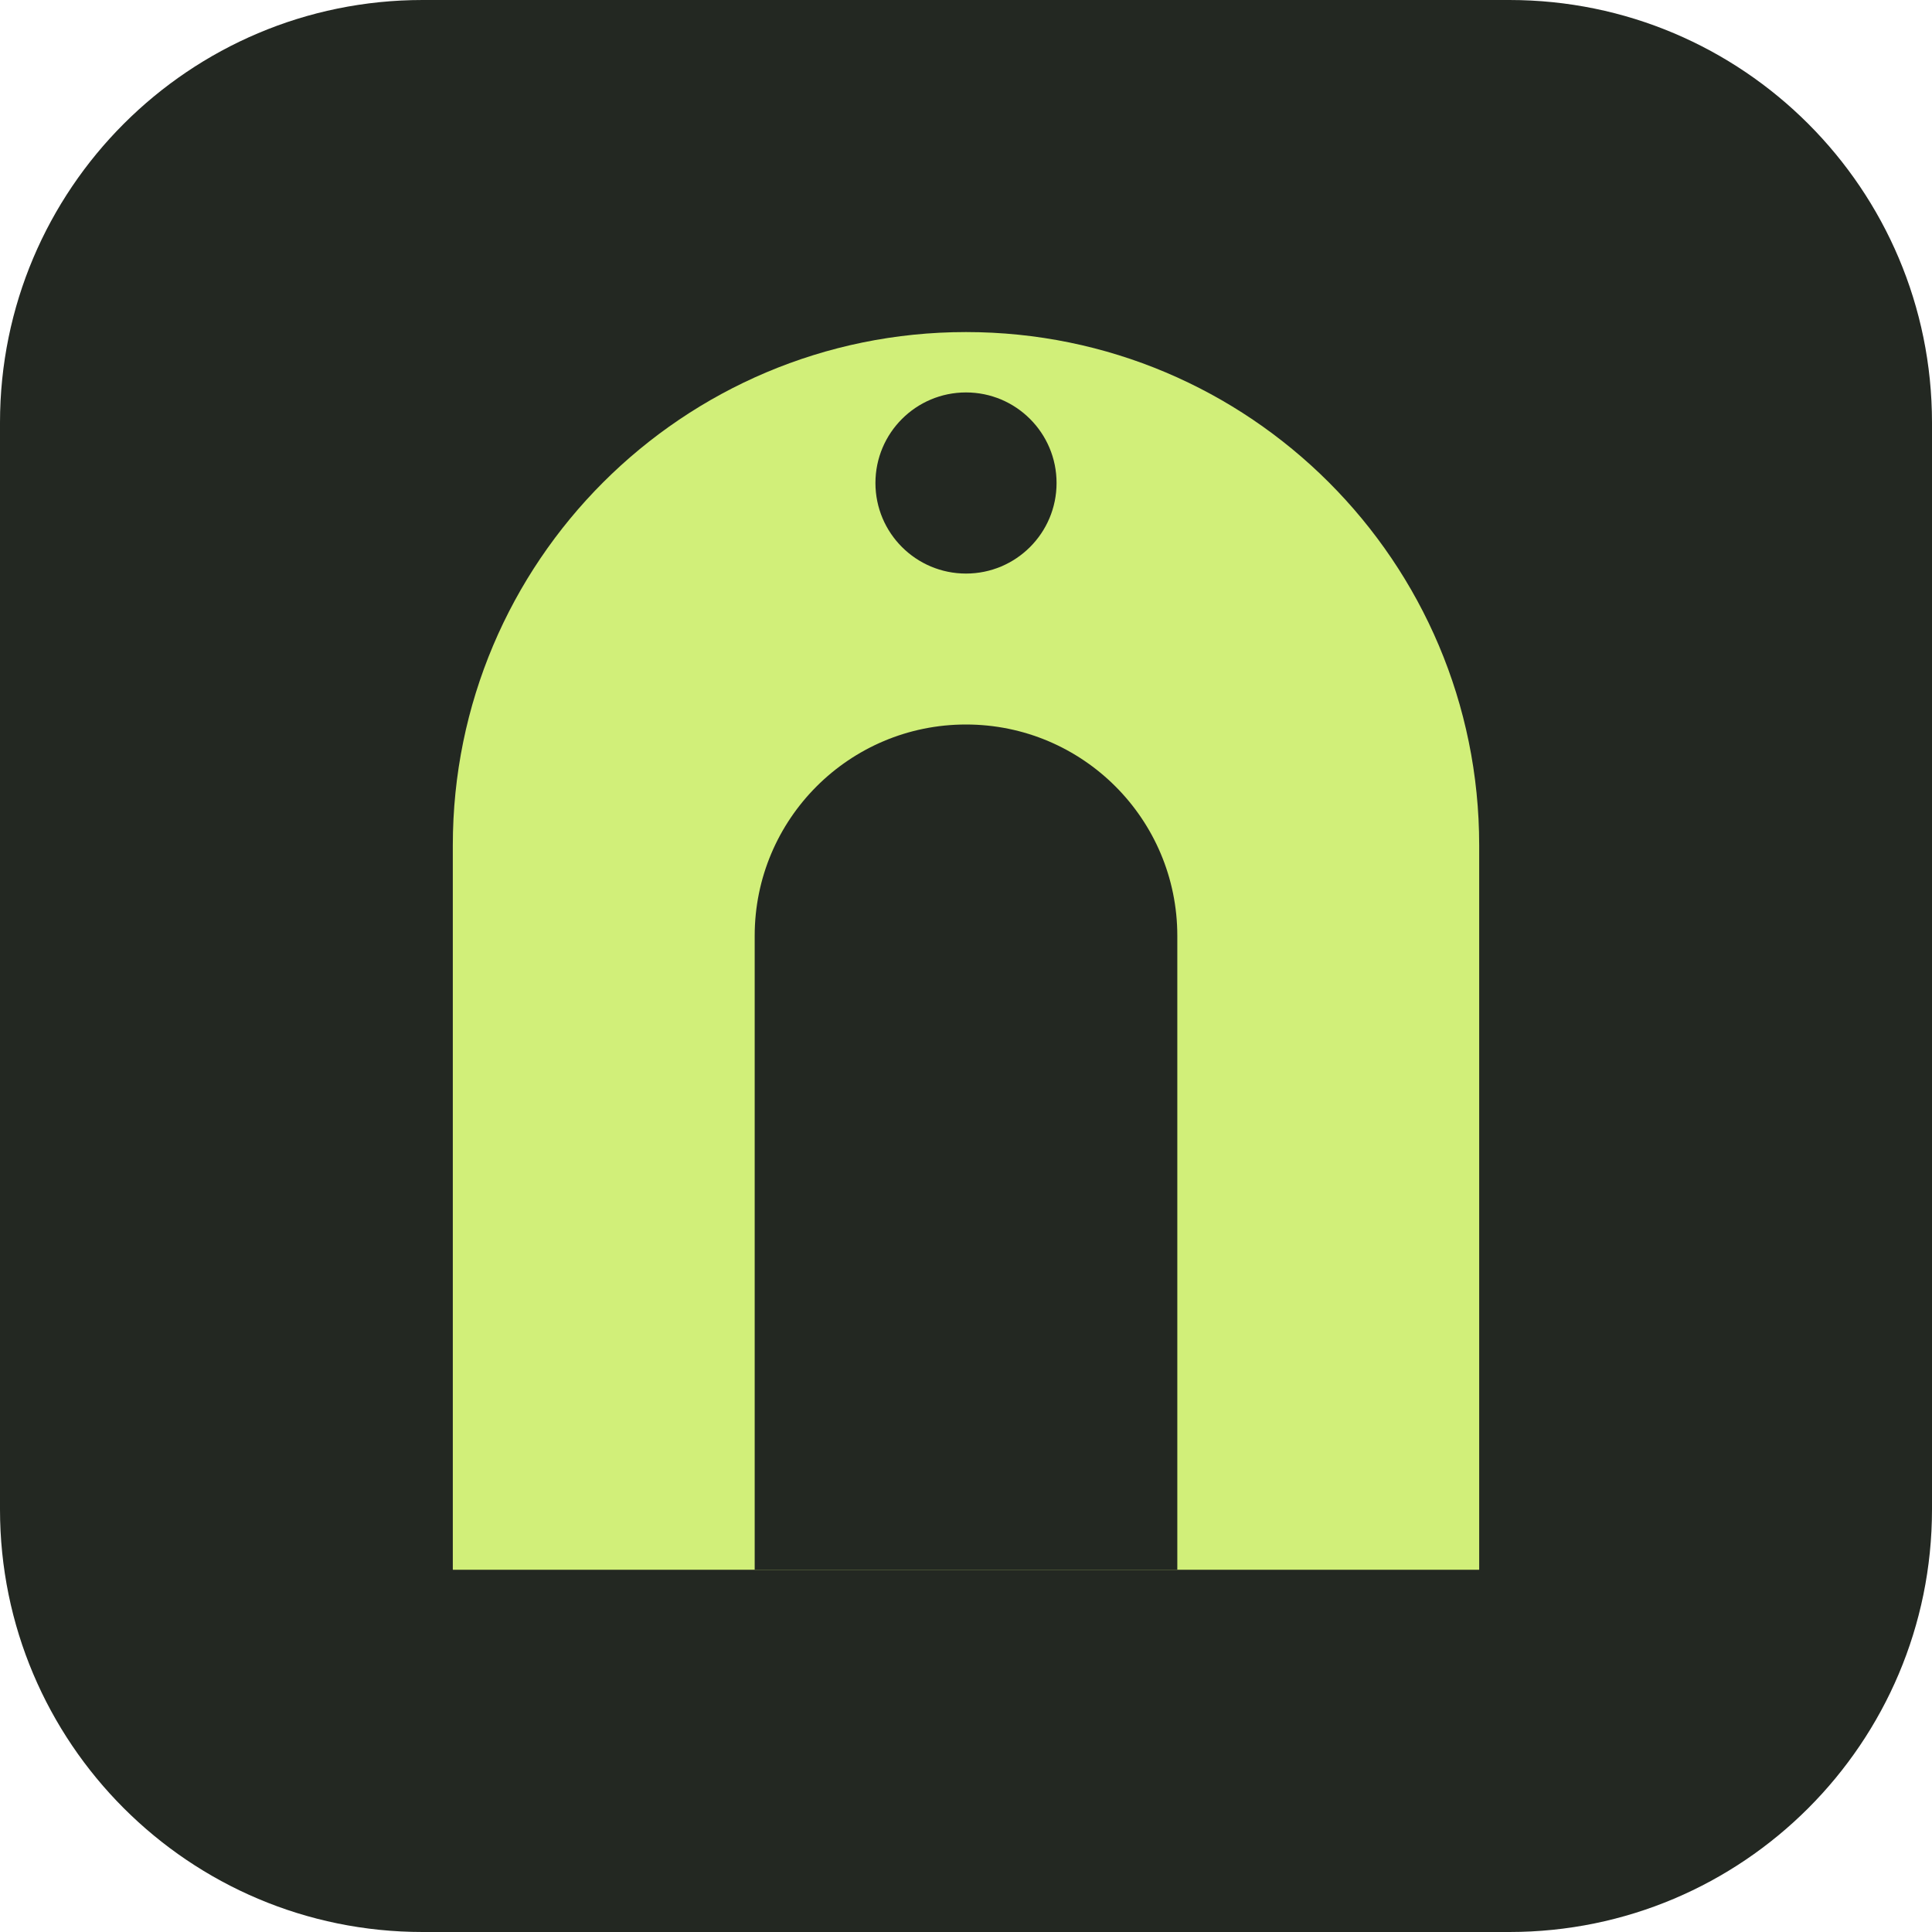
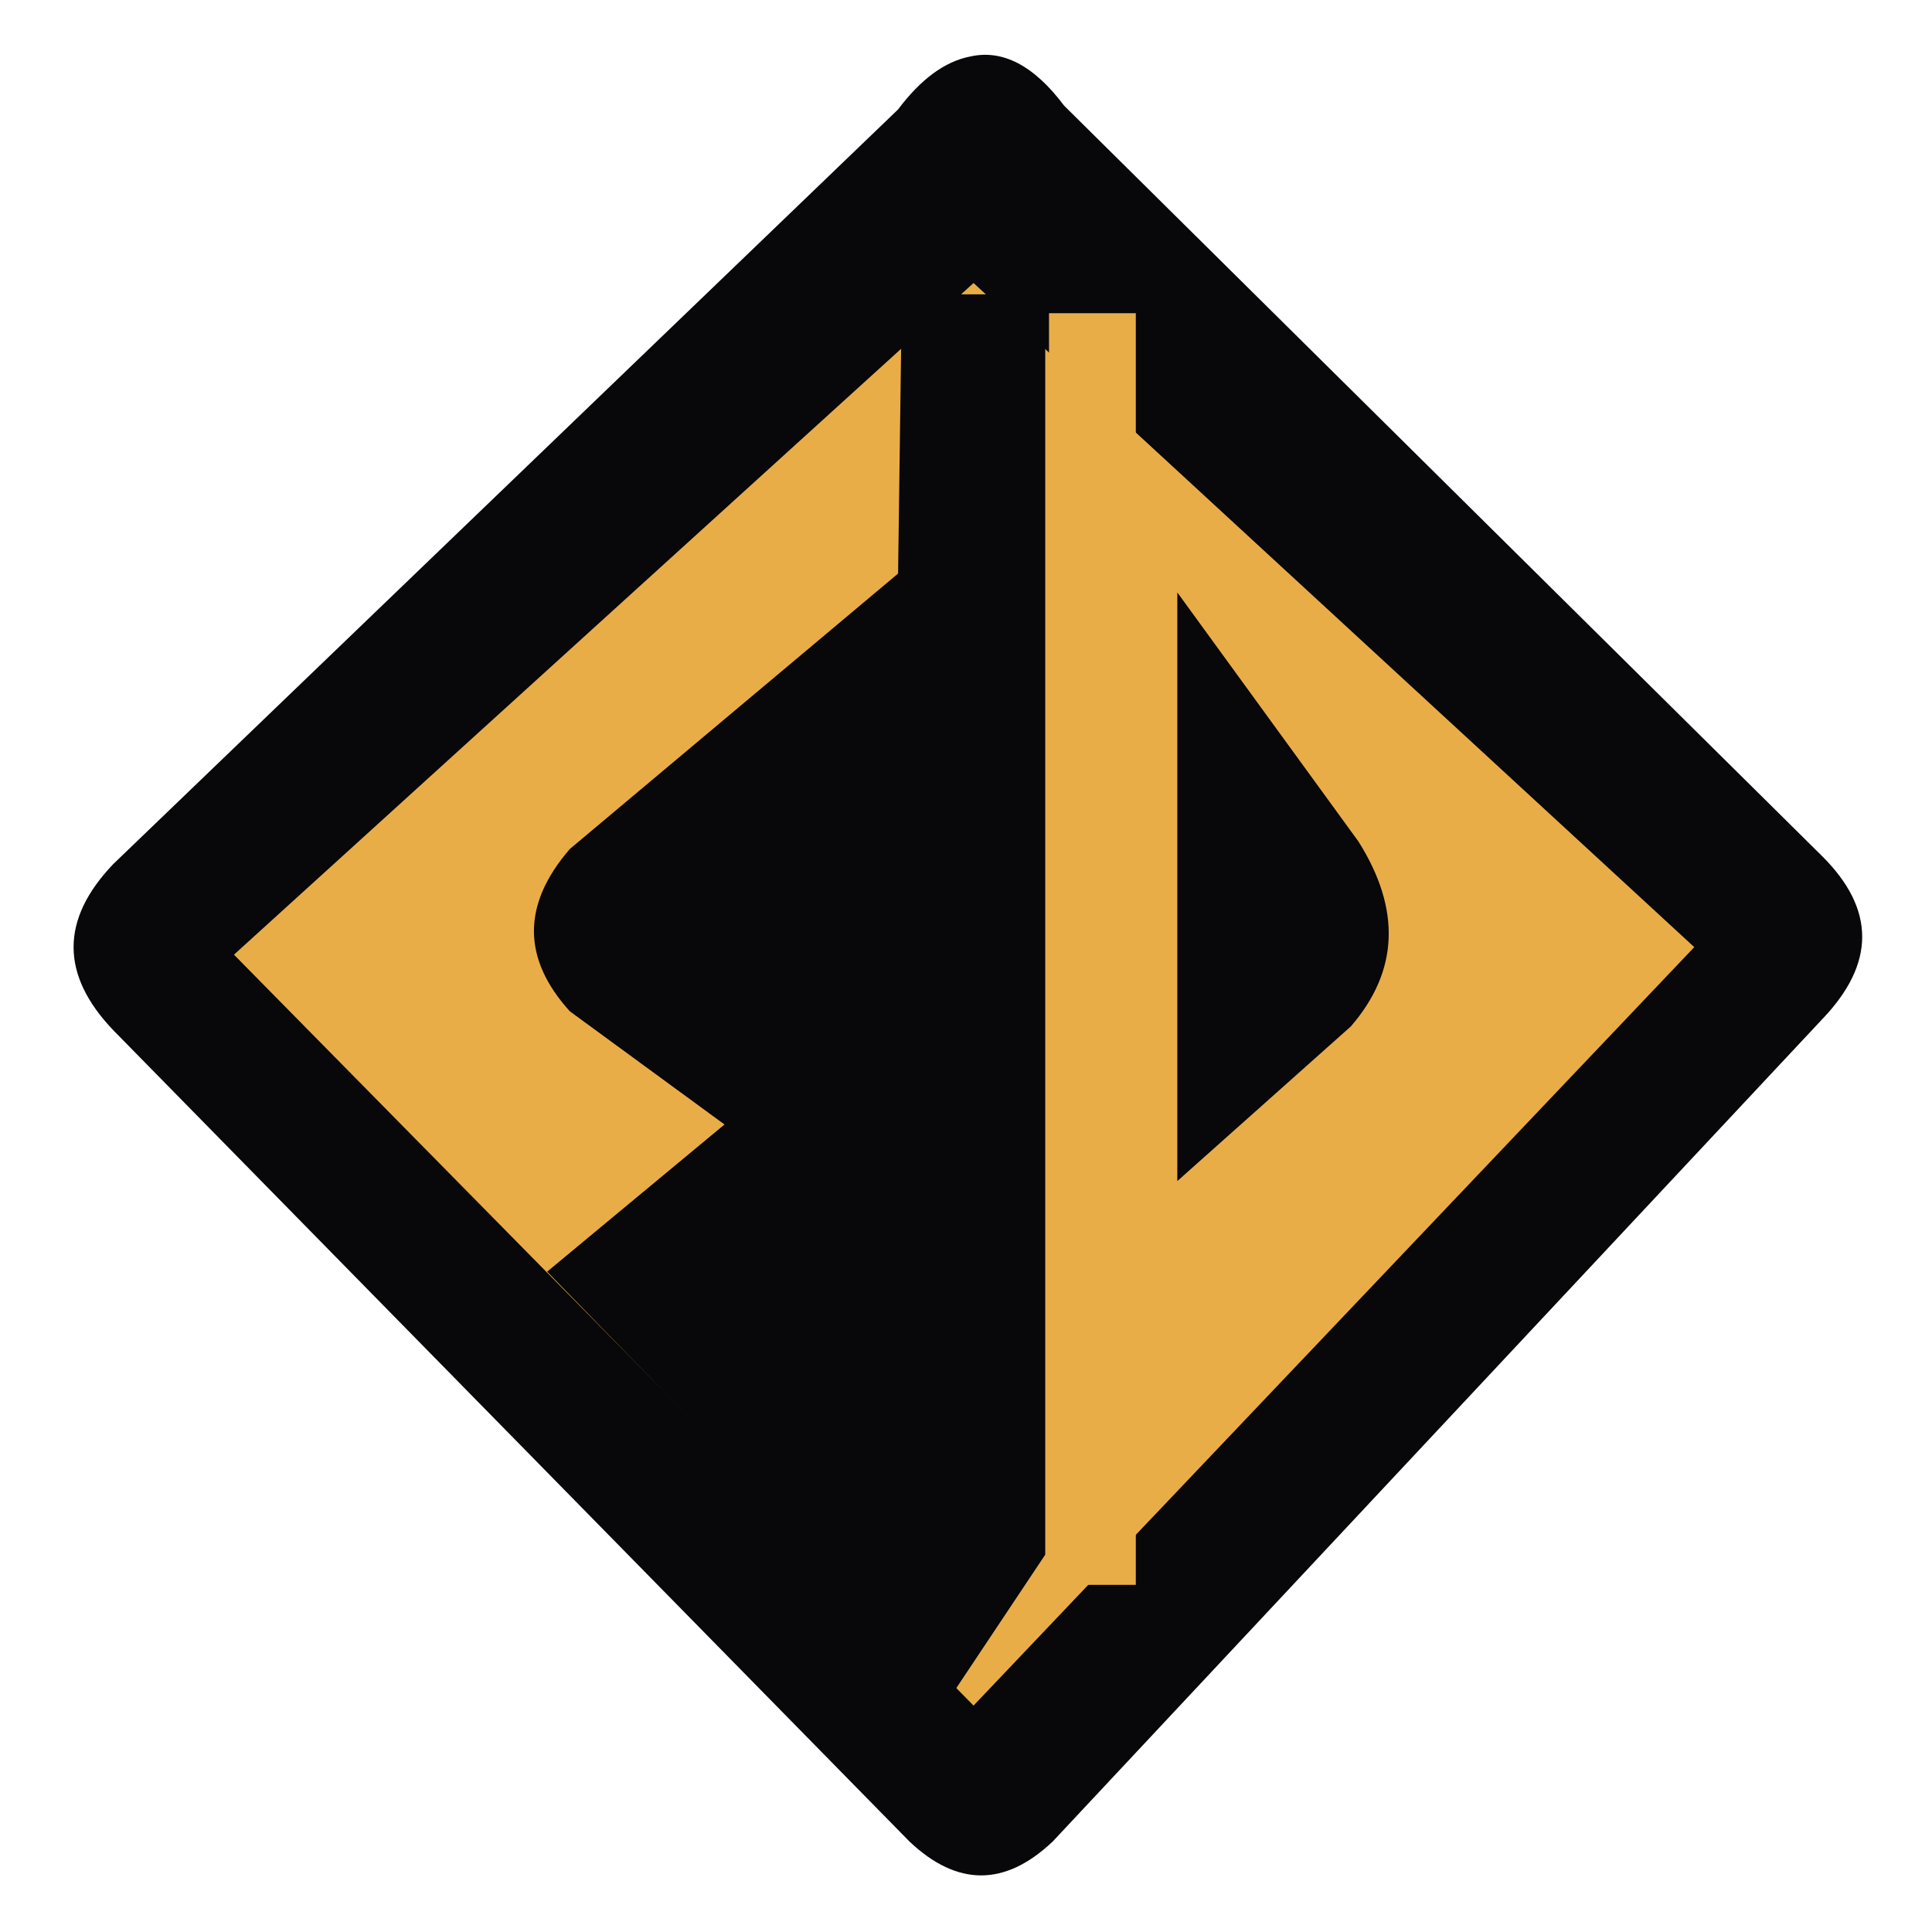
- <svg xmlns="http://www.w3.org/2000/svg" viewBox="0 0 64 64">
-   <rect width="64" height="64" rx="14" fill="#232822" />
-   <path d="M15 52V28a17 17 0 0 1 34 0v24Z" fill="#d1ef79" />
-   <path d="M25 52V31a7 7 0 0 1 14 0v21Z" fill="#232822" />
-   <circle cx="32" cy="16" r="3" fill="#232822" />
+ <svg xmlns="http://www.w3.org/2000/svg" viewBox="0 0 512 512">
+   <path fill="#080709" d="M257 15Q270 12 282 28L483 227Q504 248 483 270L279 488Q260 506 241 488L30 273Q9 251 30 229L238 29Q247 17 257 15Z" />
+   <path fill="#e9ad48" d="m258 75 191 176-191 201L62 253Z" />
+   <path fill="#080709" d="M239 78h38v334l-24 36-108-111 47-39-41-30q-19-21 0-43l87-73Z" />
+   <path fill="#080709" d="m312 157 48 66q17 27-2 49l-46 41Z" />
+   <path fill="#e9ad48" d="M278 83h23v337h-23Z" />
</svg>
